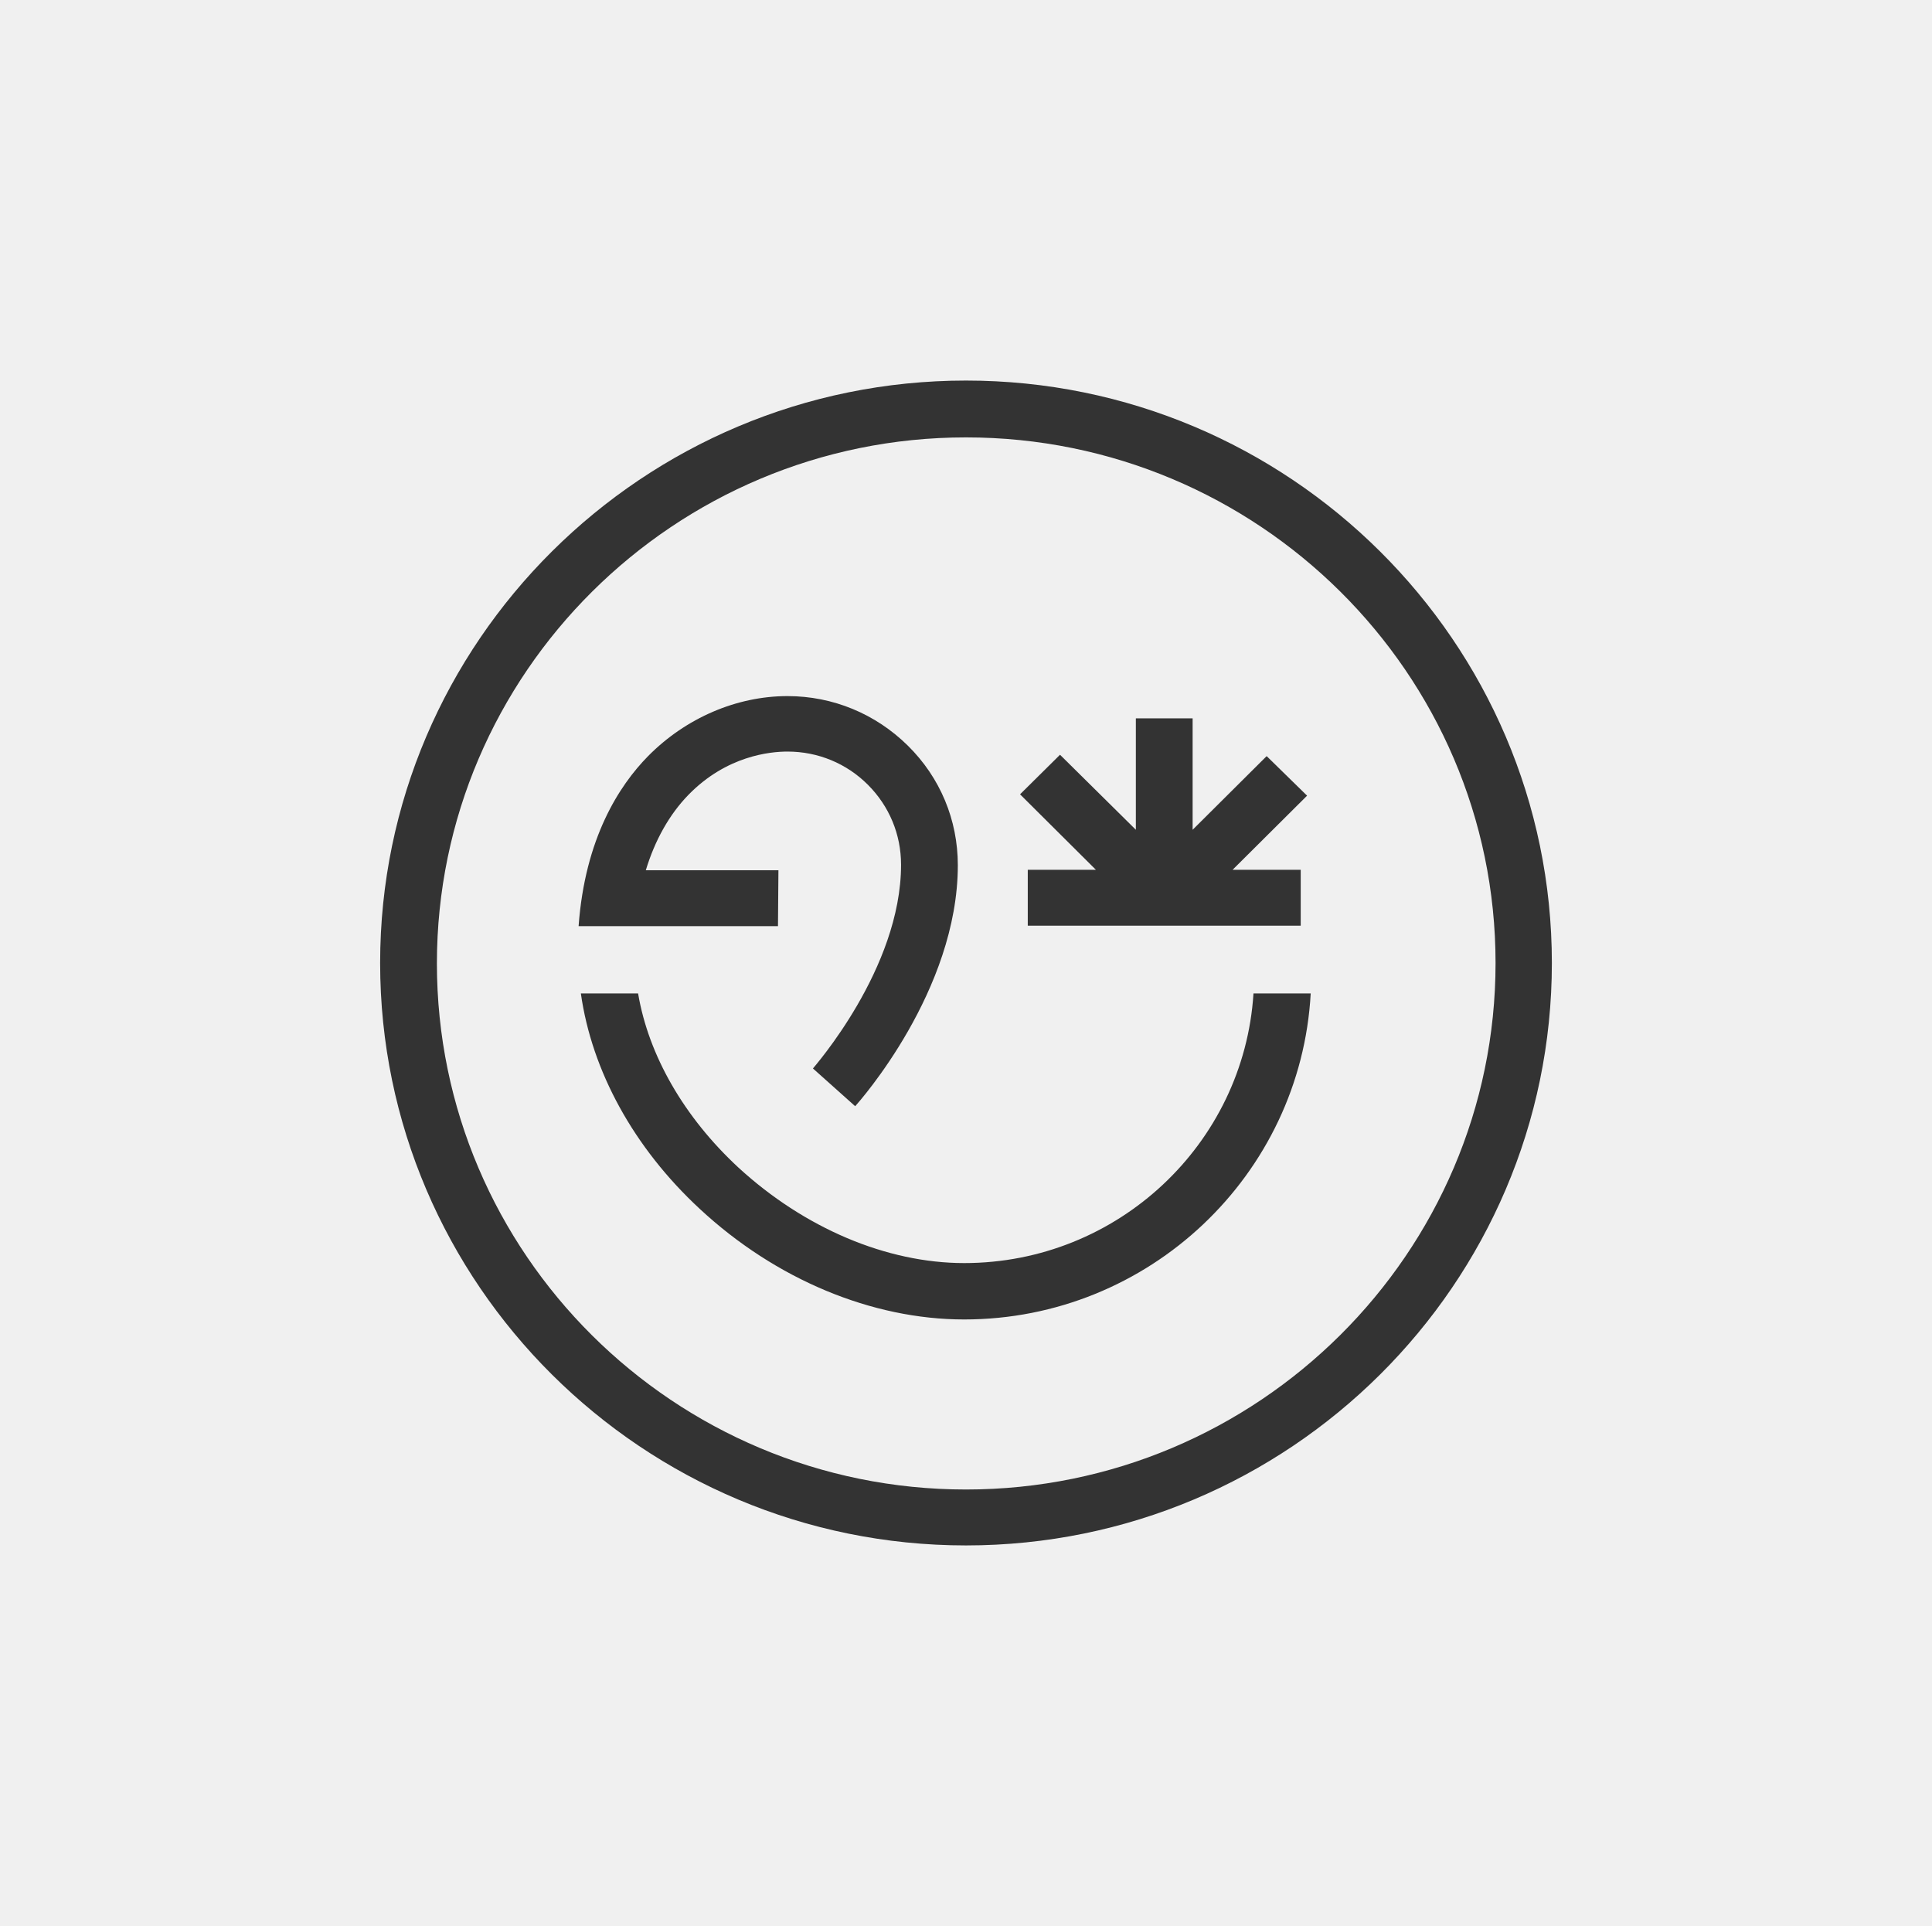
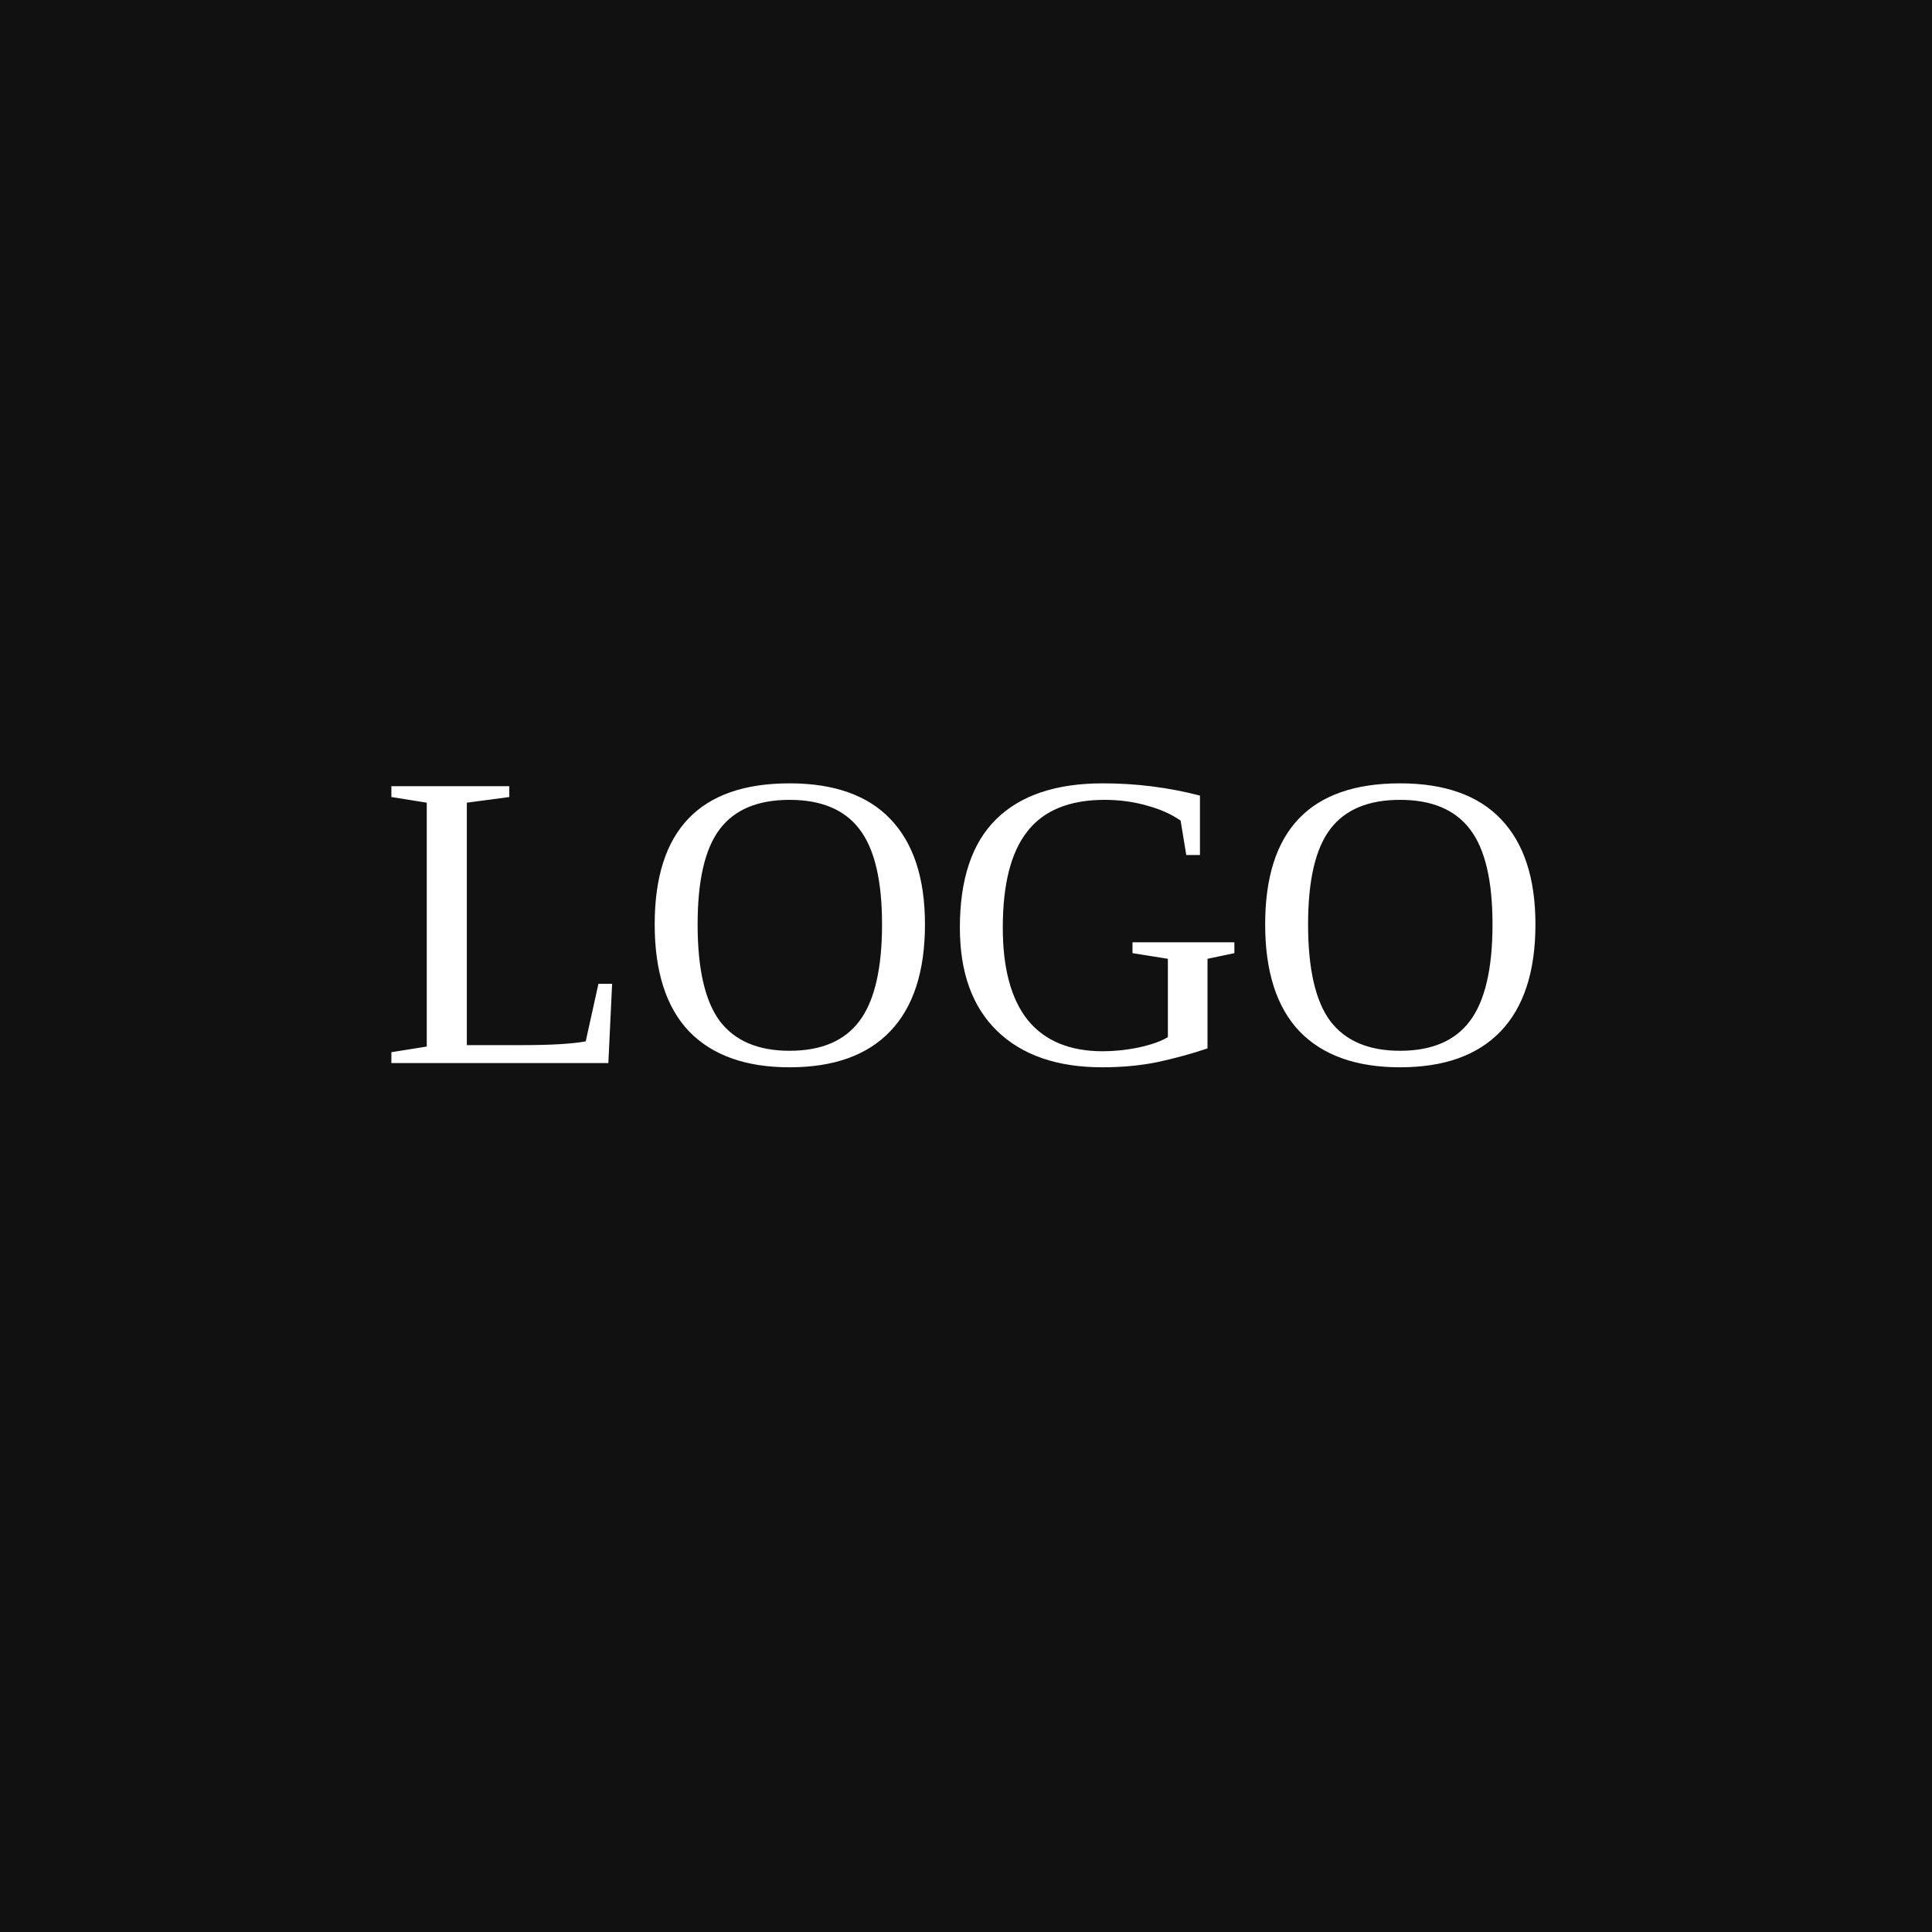
- <svg xmlns="http://www.w3.org/2000/svg" width="312" height="311" viewBox="0 0 312 311" fill="none">
-   <path d="M125.709 140.523H104.293C105.76 135.677 108.107 131.492 111.188 128.335C117.348 122.021 124.389 121.36 127.176 121.36C132.09 121.36 136.711 123.269 140.158 126.72C143.605 130.171 145.512 134.723 145.512 139.642C145.512 156.454 131.357 172.386 131.284 172.533L138.104 178.627C138.764 177.893 154.68 159.979 154.68 139.715C154.68 132.373 151.819 125.545 146.612 120.406C141.405 115.267 134.511 112.403 127.176 112.403C118.962 112.403 110.748 115.928 104.66 122.095C99.966 126.867 94.466 135.383 93.439 149.553H125.636L125.709 140.523Z" fill="#333333" />
-   <path d="M155.707 203.956C143.165 203.956 129.89 198.303 119.255 188.538C110.454 180.389 104.733 170.404 103.047 160.419H93.805C95.566 172.9 102.313 185.308 113.021 195.219C125.269 206.599 140.818 213.06 155.707 213.06C185.557 213.06 210.054 189.713 211.667 160.419H202.426C200.886 184.72 180.496 203.956 155.707 203.956Z" fill="#333333" />
-   <path d="M156 240.518C108.841 240.518 70.556 202.414 70.556 155.573C70.556 108.733 108.914 70.628 156 70.628C203.086 70.628 241.518 108.659 241.518 155.5C241.518 202.341 203.159 240.518 156 240.518ZM156 61.451C103.853 61.451 61.388 103.667 61.388 155.5C61.388 207.333 103.853 249.549 156 249.549C208.147 249.549 250.612 207.333 250.612 155.5C250.612 103.667 208.147 61.451 156 61.451Z" fill="#333333" />
-   <path d="M165.975 140.449V149.48H210.054V140.449H199.052L211.08 128.482L204.553 122.095L192.598 133.988V116.001H183.43V133.988L171.182 121.874L164.728 128.262L176.976 140.449H165.975Z" fill="#333333" />
+ <svg xmlns="http://www.w3.org/2000/svg" width="64" height="64" viewBox="0 0 64 64">
+   <rect width="64" height="64" fill="#111" />
+   <text x="50%" y="50%" dominant-baseline="middle" text-anchor="middle" font-size="14" fill="#fff">LOGO</text>
</svg>
